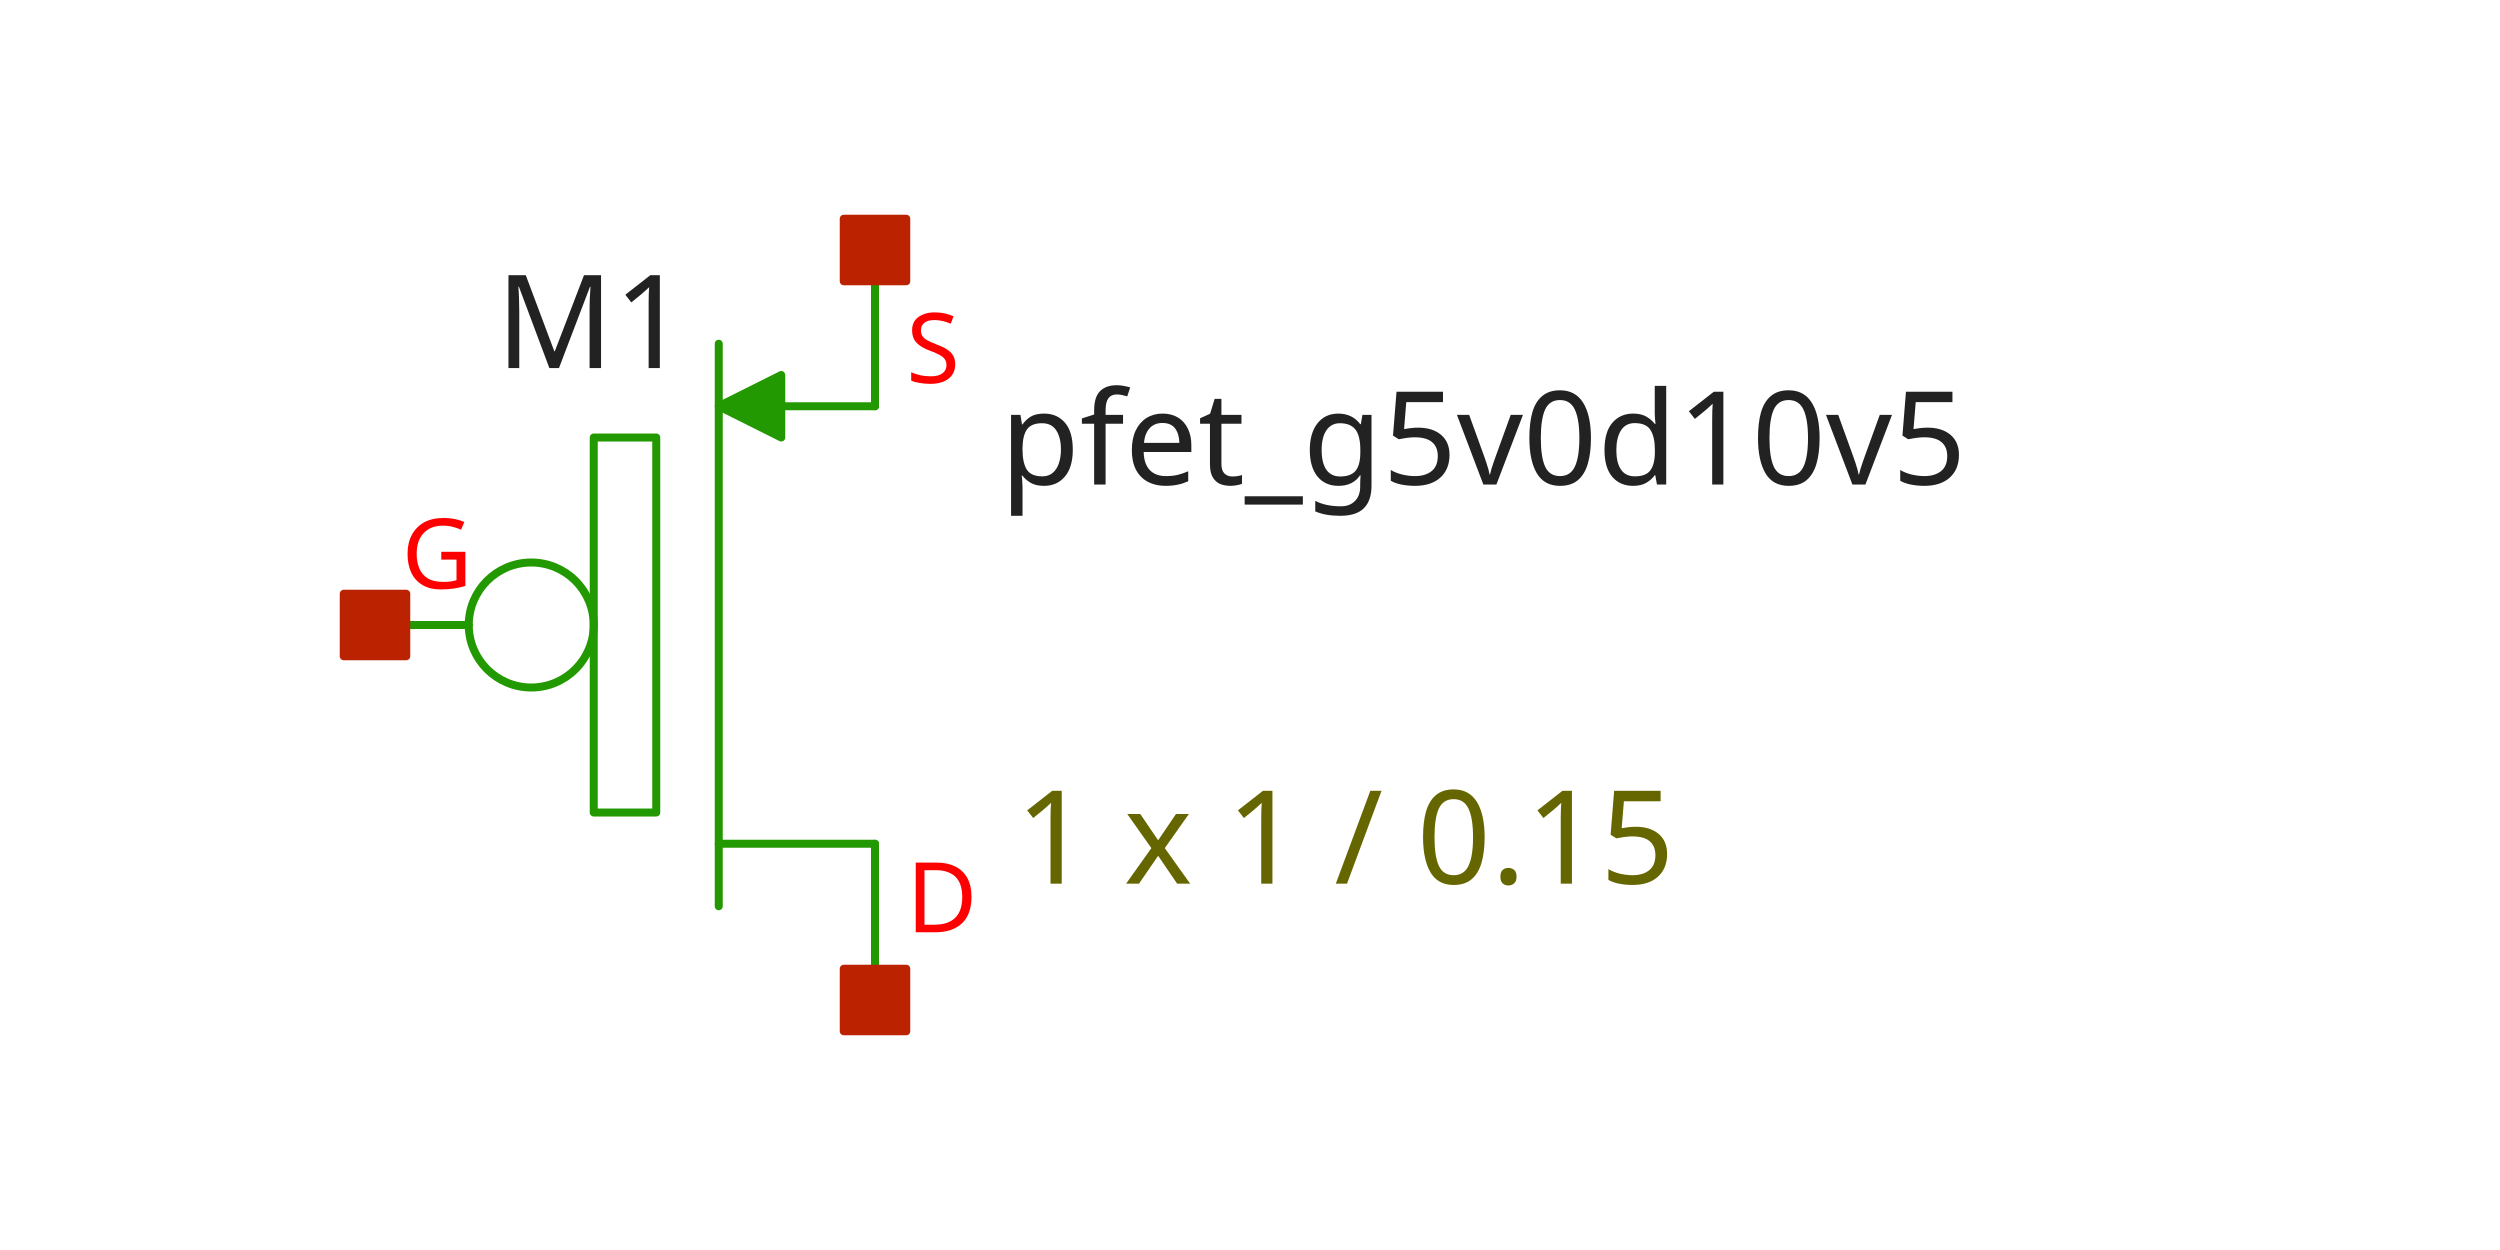
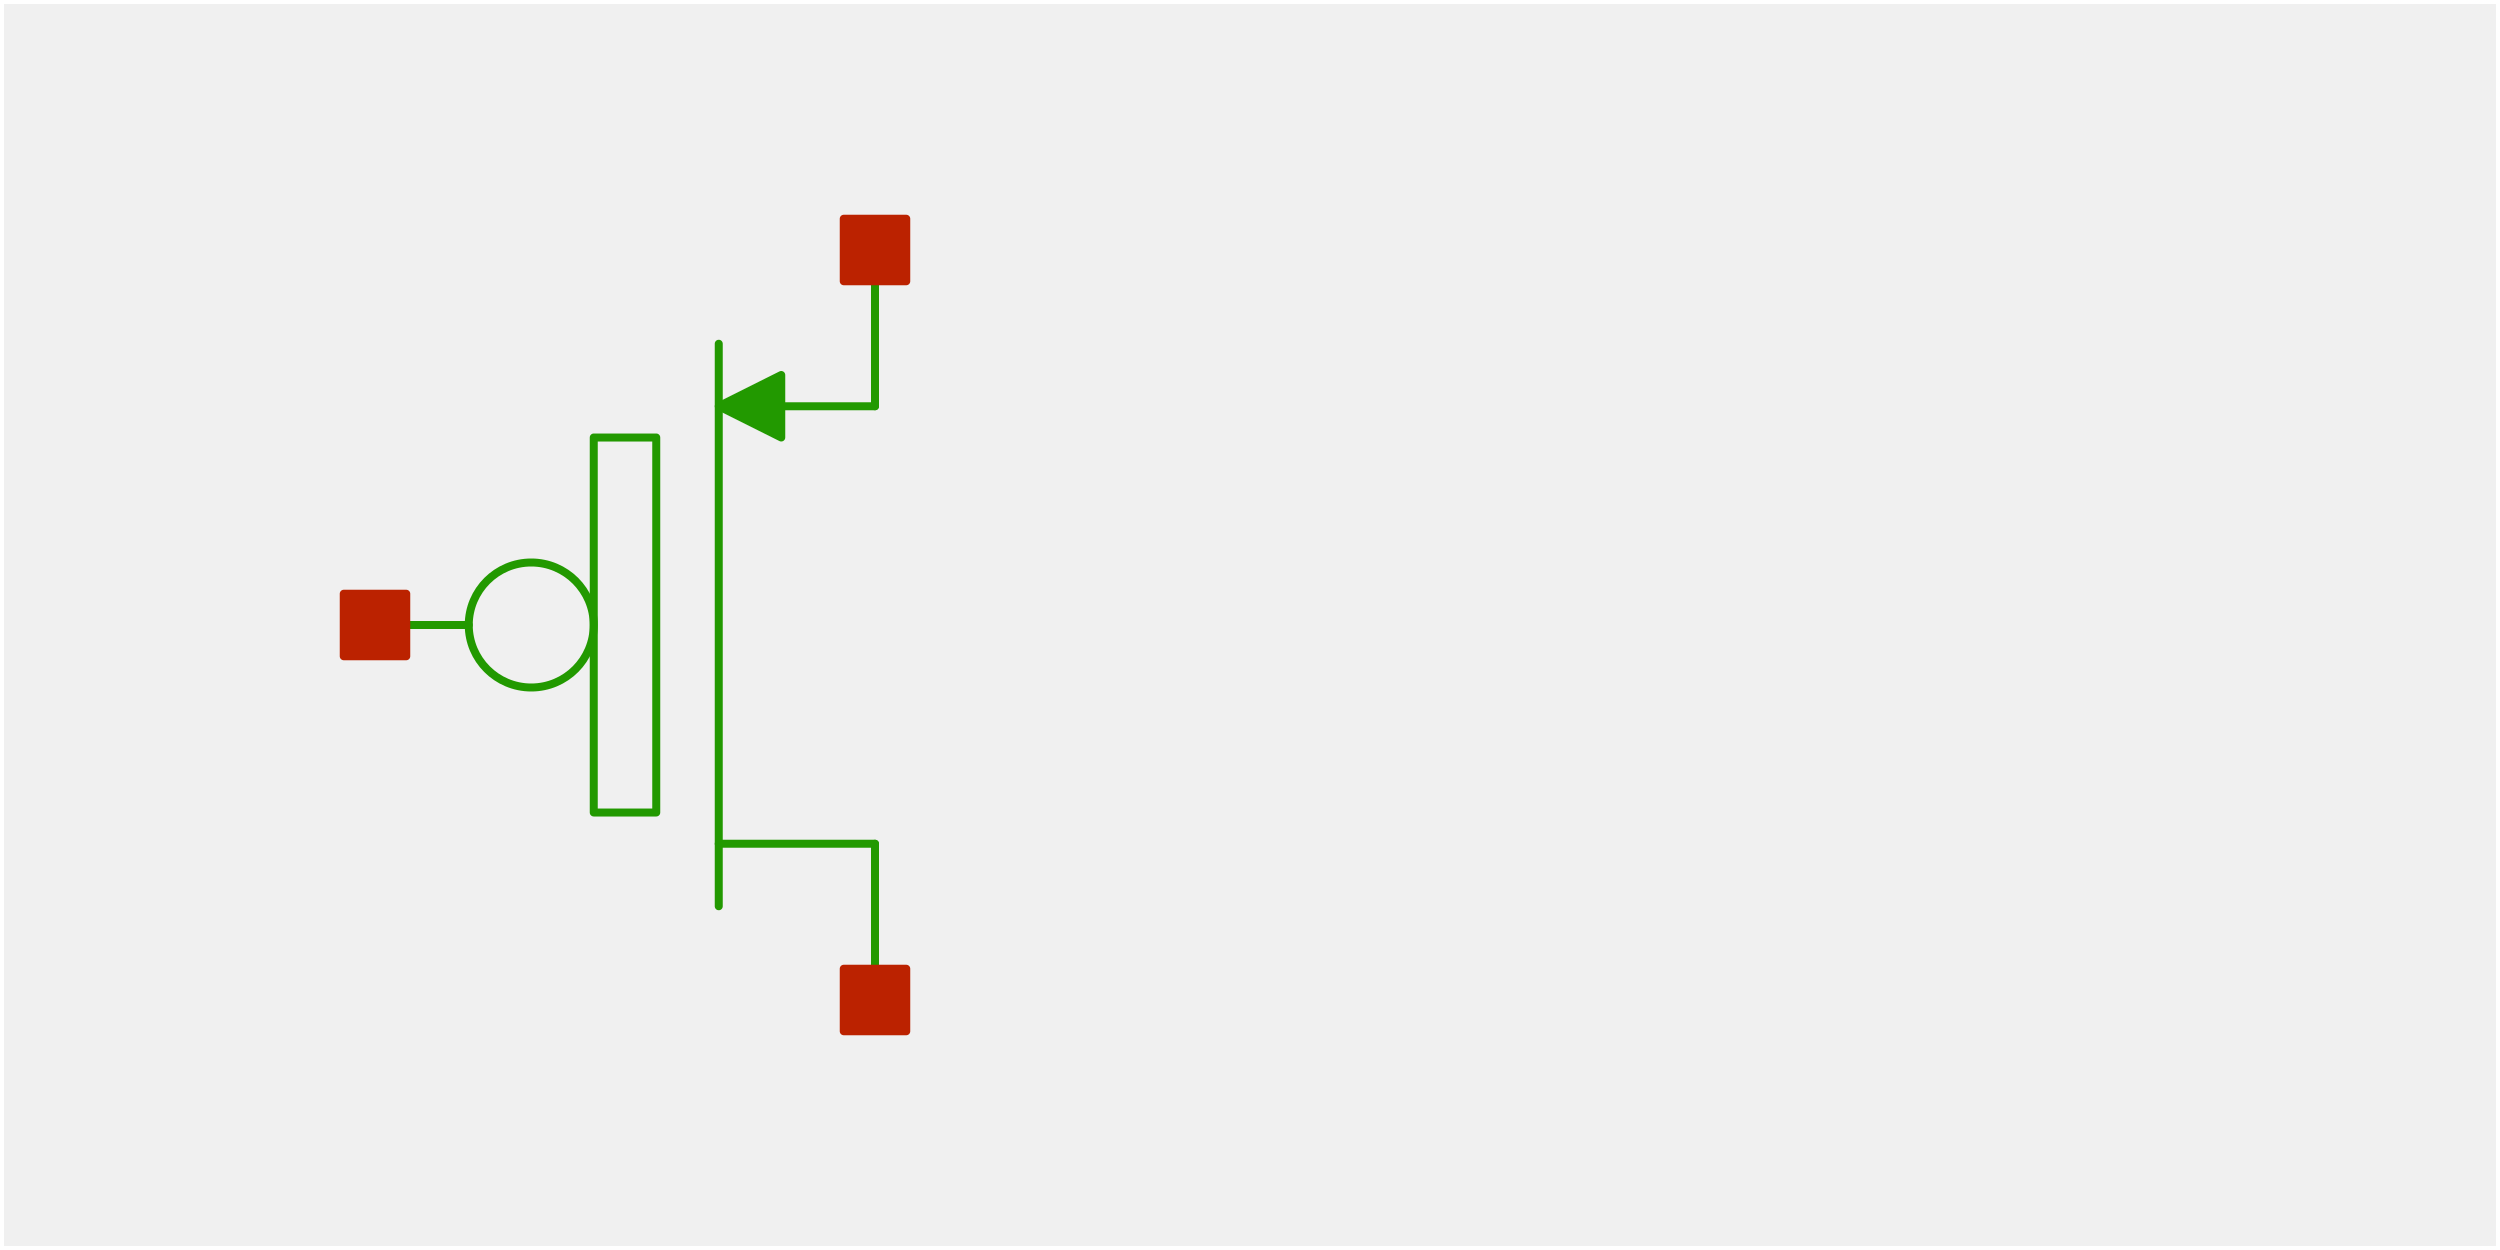
<svg xmlns="http://www.w3.org/2000/svg" width="300" height="150" version="1.1">
  <style type="text/css">
.l0{
  fill: #ffffff;
  stroke: #ffffff;
  stroke-linecap:round;
  stroke-linejoin:round;
  stroke-width: 0.96;
}
.l1{
  fill: #0044ee;
  stroke: #0044ee;
  stroke-linecap:round;
  stroke-linejoin:round;
  stroke-width: 0.96;
}
.l2{
  fill: none;
  stroke: #aaaaaa;
  stroke-linecap:round;
  stroke-linejoin:round;
  stroke-width: 0.96;
}
.l3{
  fill: #222222; fill-opacity: 0.5;
  stroke: #222222;
  stroke-linecap:round;
  stroke-linejoin:round;
  stroke-width: 0.96;
}
.l4{
  fill: #229900;
  stroke: #229900;
  stroke-linecap:round;
  stroke-linejoin:round;
  stroke-width: 0.96;
}
.l5{
  fill: #bb2200;
  stroke: #bb2200;
  stroke-linecap:round;
  stroke-linejoin:round;
  stroke-width: 0.96;
}
.l6{
  fill: #00ccee; fill-opacity: 0.5;
  stroke: #00ccee;
  stroke-linecap:round;
  stroke-linejoin:round;
  stroke-width: 0.96;
}
.l7{
  fill: #ff0000; fill-opacity: 0.5;
  stroke: #ff0000;
  stroke-linecap:round;
  stroke-linejoin:round;
  stroke-width: 0.96;
}
.l8{
  fill: #888800; fill-opacity: 0.5;
  stroke: #888800;
  stroke-linecap:round;
  stroke-linejoin:round;
  stroke-width: 0.96;
}
.l9{
  fill: #00aaaa; fill-opacity: 0.5;
  stroke: #00aaaa;
  stroke-linecap:round;
  stroke-linejoin:round;
  stroke-width: 0.96;
}
.l10{
  fill: #880088;
  stroke: #880088;
  stroke-linecap:round;
  stroke-linejoin:round;
  stroke-width: 0.96;
}
.l11{
  fill: #00ff00; fill-opacity: 0.5;
  stroke: #00ff00;
  stroke-linecap:round;
  stroke-linejoin:round;
  stroke-width: 0.96;
}
.l12{
  fill: #0000cc; fill-opacity: 0.5;
  stroke: #0000cc;
  stroke-linecap:round;
  stroke-linejoin:round;
  stroke-width: 0.96;
}
.l13{
  fill: #666600; fill-opacity: 0.5;
  stroke: #666600;
  stroke-linecap:round;
  stroke-linejoin:round;
  stroke-width: 0.96;
}
.l14{
  fill: none;
  stroke: #557755;
  stroke-linecap:round;
  stroke-linejoin:round;
  stroke-width: 0.96;
}
.l15{
  fill: #aa2222; fill-opacity: 0.5;
  stroke: #aa2222;
  stroke-linecap:round;
  stroke-linejoin:round;
  stroke-width: 0.96;
}
.l16{
  fill: #7ccc40; fill-opacity: 0.5;
  stroke: #7ccc40;
  stroke-linecap:round;
  stroke-linejoin:round;
  stroke-width: 0.96;
}
.l17{
  fill: none;
  stroke: #00ffcc;
  stroke-linecap:round;
  stroke-linejoin:round;
  stroke-width: 0.96;
}
.l18{
  fill: #ce0097; fill-opacity: 0.5;
  stroke: #ce0097;
  stroke-linecap:round;
  stroke-linejoin:round;
  stroke-width: 0.96;
}
.l19{
  fill: none;
  stroke: #d2d46b;
  stroke-linecap:round;
  stroke-linejoin:round;
  stroke-width: 0.96;
}
.l20{
  fill: none;
  stroke: #ef6158;
  stroke-linecap:round;
  stroke-linejoin:round;
  stroke-width: 0.96;
}
.l21{
  fill: none;
  stroke: #fdb200;
  stroke-linecap:round;
  stroke-linejoin:round;
  stroke-width: 0.96;
}
text {font-family: SansSerif;}
</style>
-   <rect x="0" y="0" width="300" height="150" fill="rgb(255,255,255)" stroke="rgb(255,255,255)" stroke-width="0.96" />
-   <text fill="#222222" xml:space="preserve" font-size="15.6" transform="translate(59.5, 44.1648)">M1</text>
-   <text fill="#ff0000" xml:space="preserve" font-size="11.7" transform="translate(108.75, 111.874)">D</text>
-   <text fill="#ff0000" xml:space="preserve" font-size="11.7" transform="translate(108.75, 45.9537)">S</text>
-   <text fill="#ff0000" xml:space="preserve" font-size="11.7" transform="translate(48.1875, 70.6236)">G</text>
-   <text fill="#222222" xml:space="preserve" font-size="15.6" transform="translate(120, 58.1466)">pfet_g5v0d10v5</text>
-   <text fill="#666600" xml:space="preserve" font-size="15.6" transform="translate(121.875, 106.04)">1 x 1 / 0.15</text>
+   <rect x="0" y="0" width="300" height="150" fill-opacity="0" fill="rgb(255,255,255)" stroke="rgb(255,255,255)" stroke-width="0.96" />
+   <text fill-opacity="0" fill="#222222" xml:space="preserve" font-size="15.6" transform="translate(59.5, 44.1648)">M1</text>
+   <text fill-opacity="0" fill="#ff0000" xml:space="preserve" font-size="11.7" transform="translate(108.75, 111.874)">D</text>
+   <text fill-opacity="0" fill="#ff0000" xml:space="preserve" font-size="11.7" transform="translate(108.75, 45.9537)">S</text>
+   <text fill-opacity="0" fill="#ff0000" xml:space="preserve" font-size="11.7" transform="translate(48.1875, 70.6236)">G</text>
+   <text fill-opacity="0" fill="#222222" xml:space="preserve" font-size="15.6" transform="translate(120, 58.1466)">pfet_g5v0d10v5</text>
+   <text fill-opacity="0" fill="#666600" xml:space="preserve" font-size="15.6" transform="translate(121.875, 106.04)">1 x 1 / 0.15</text>
  <path class="l4" d="M105 30L105 48.75" />
  <path class="l4" d="M105 101.25L105 120" />
  <path class="l4" d="M86.25 101.25L105 101.25" />
  <path class="l4" d="M93.75 48.75L105 48.75" />
  <path class="l4" d="M45 75L56.25 75" />
  <path class="l4" d="M86.25 41.25L86.25 108.75" />
  <path class="l4" d="M93.75 45L86.25 48.75L93.75 52.5L93.75 45" />
  <path class="l4" style="fill:none;" d="M71.25 97.5L71.25 52.5L78.75 52.5L78.75 97.5L71.25 97.5" />
  <circle class="l4" cx="63.75" cy="75" r="7.5" style="fill:none;" />
  <path class="l5" d="M101.25 116.25L108.75 116.25L108.75 123.75L101.25 123.75L101.25 116.25z" />
  <path class="l5" d="M41.25 71.25L48.75 71.25L48.75 78.75L41.25 78.75L41.25 71.25z" />
  <path class="l5" d="M101.25 26.25L108.75 26.25L108.75 33.75L101.25 33.75L101.25 26.25z" />
</svg>
